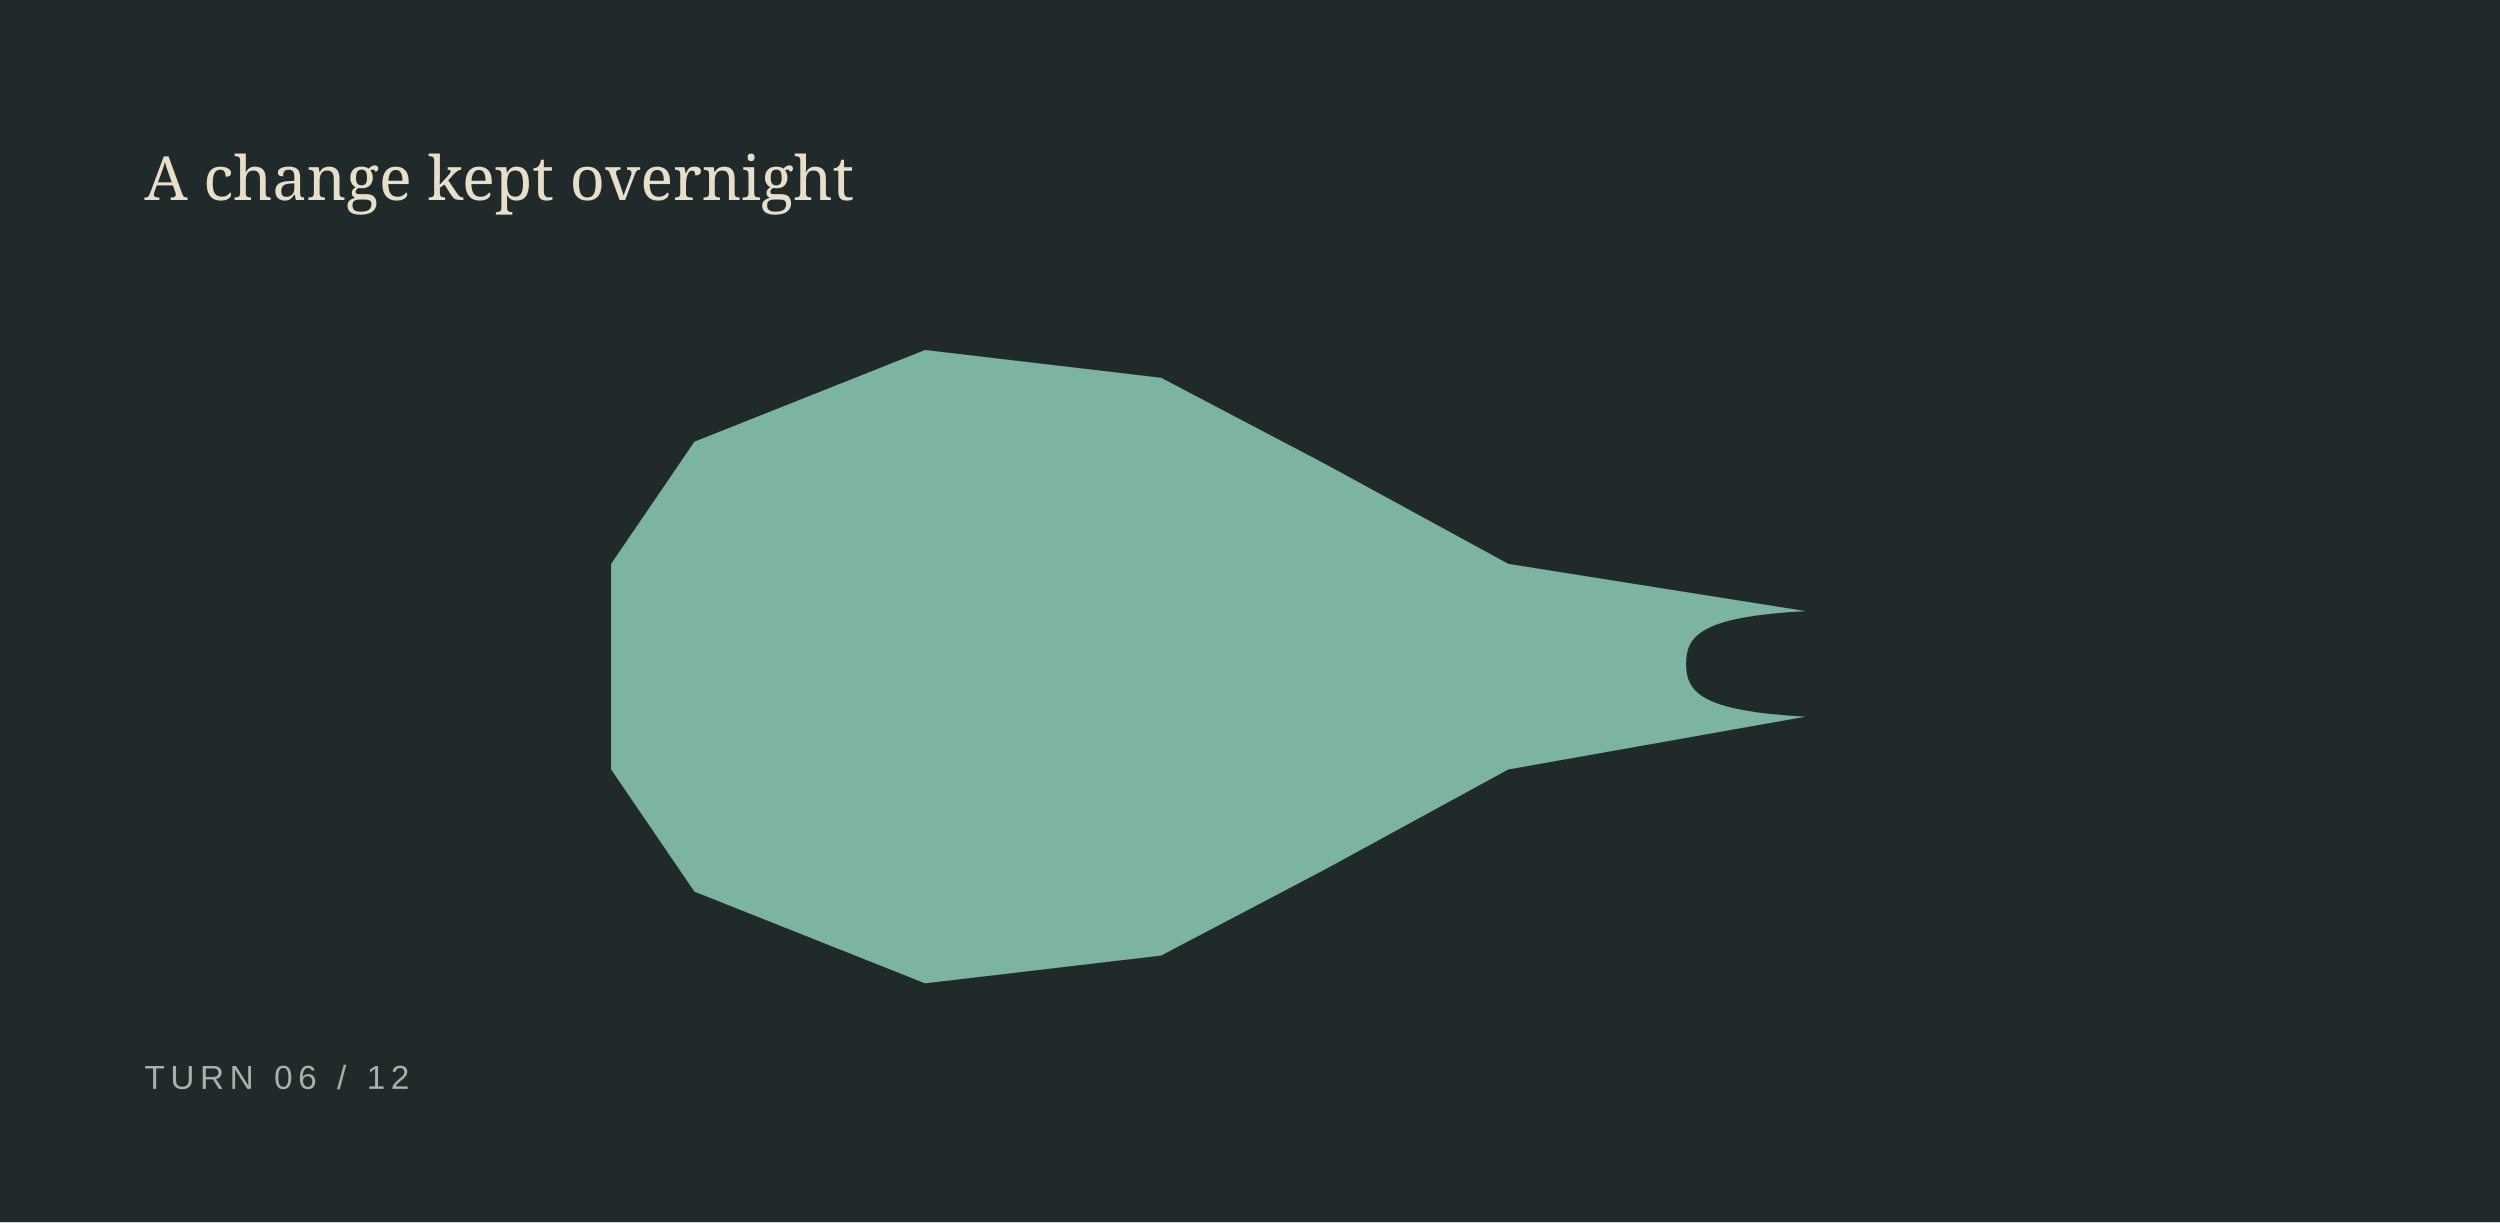
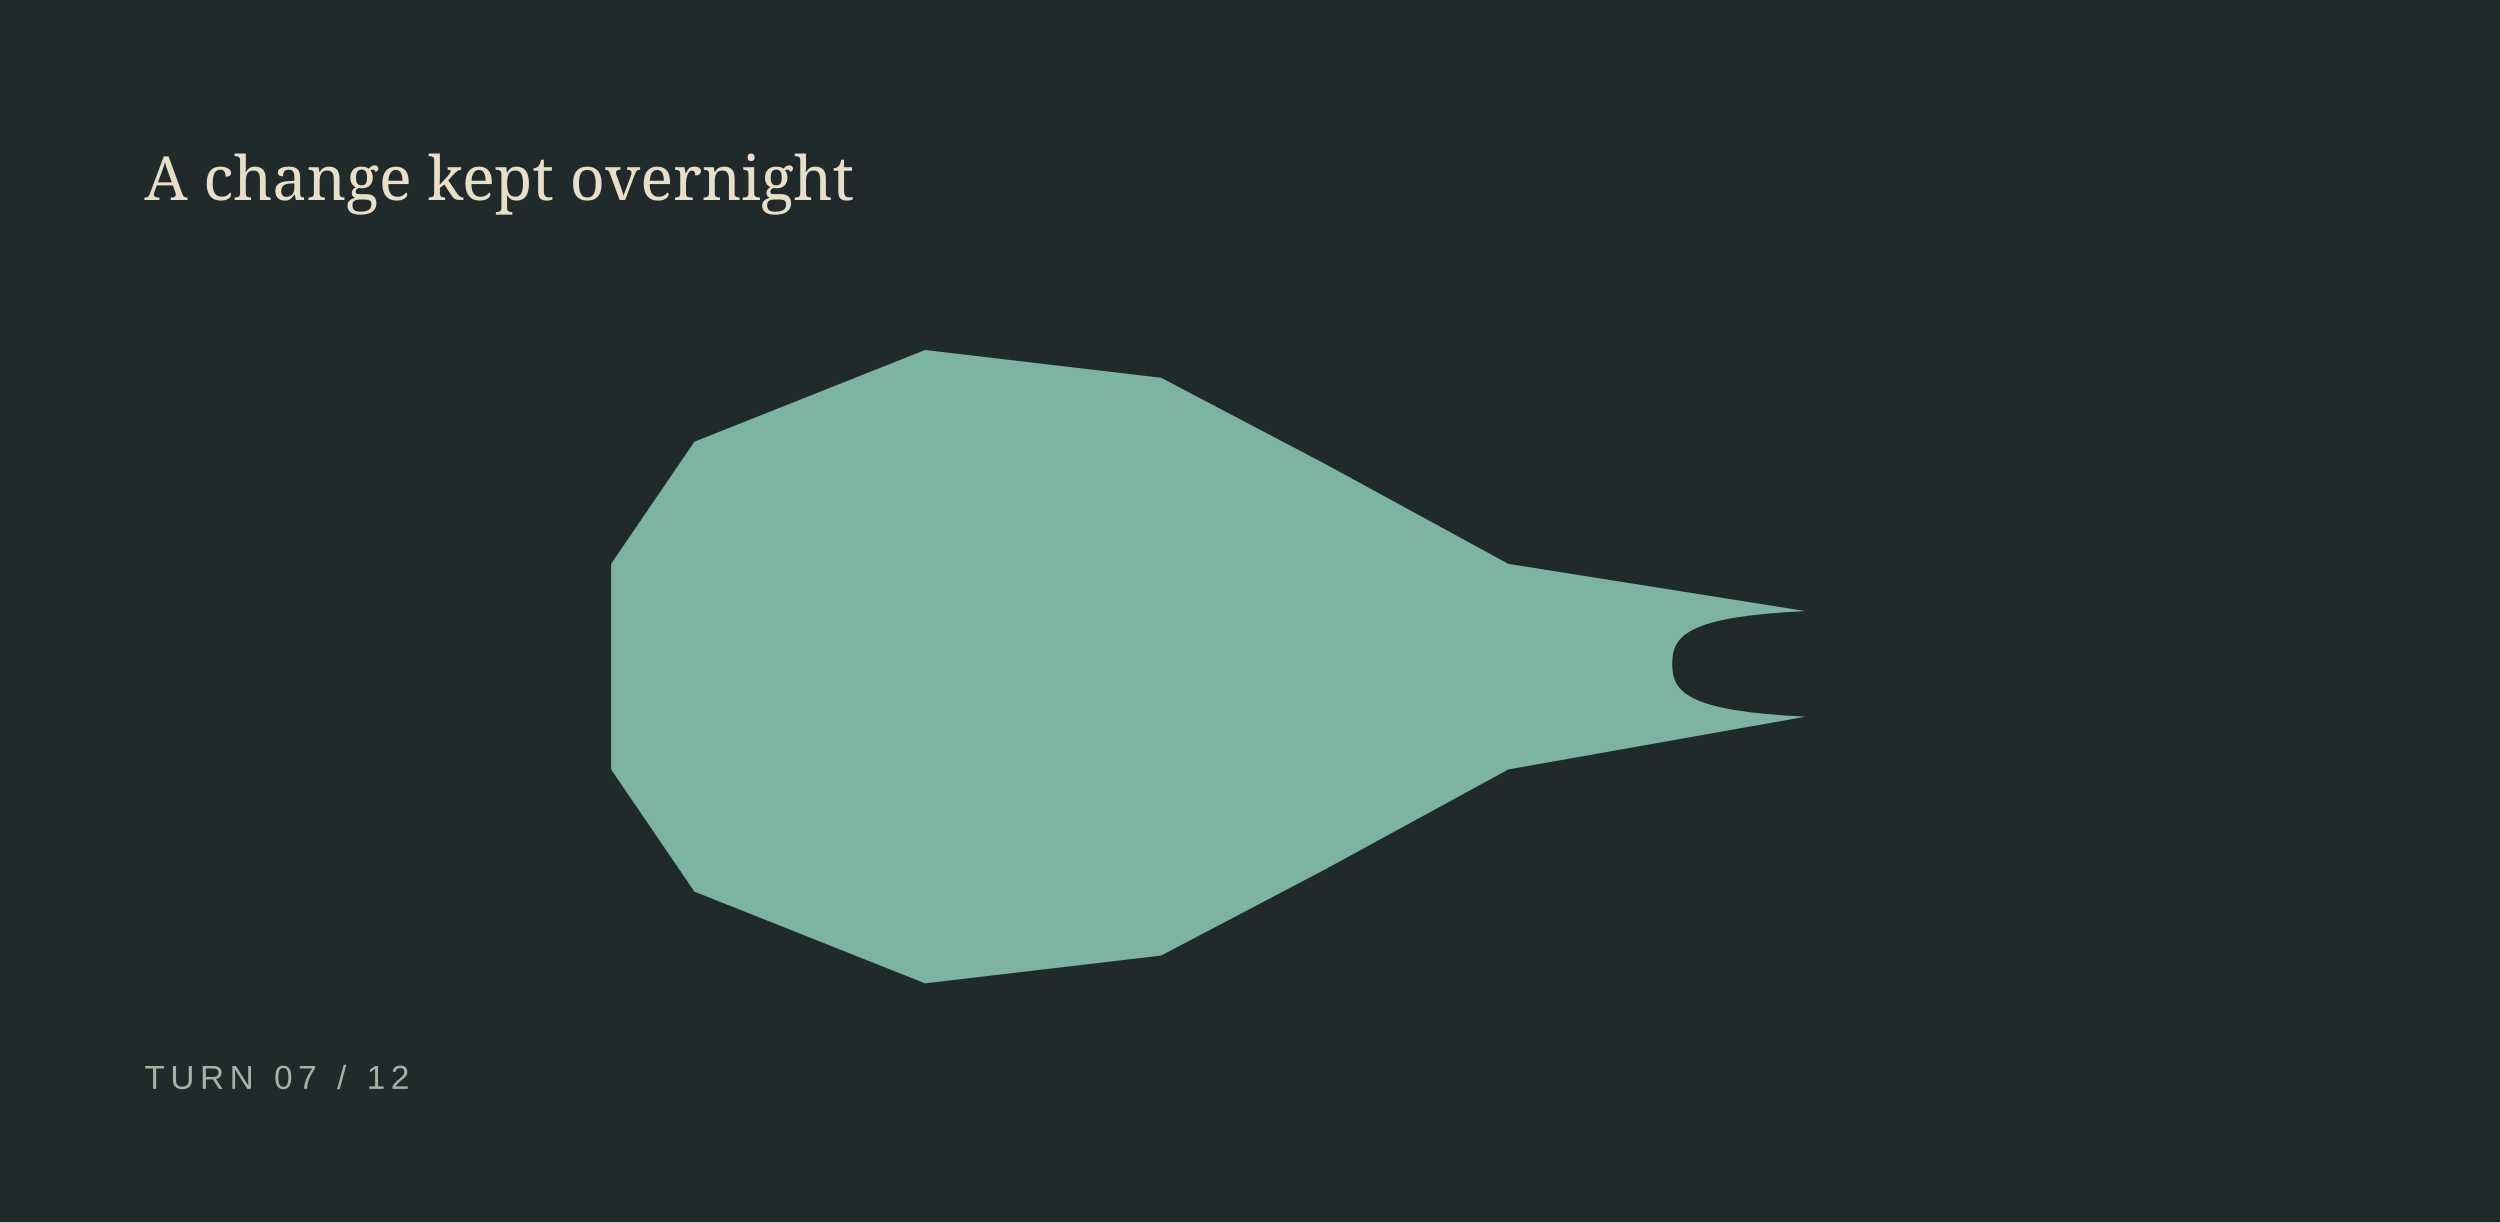
<svg xmlns="http://www.w3.org/2000/svg" viewBox="0 0 900 440" role="img" aria-labelledby="title desc">
  <rect width="900" height="440" fill="#202a2b" />
-   <path fill="#7db4a1" d="M250 159 L333 126 L418 136 L477 167 L543 203 L650 220 C612 222 607 229 607 239 C607 249 612 256 650 258 L650 258 L543 277 L477 313 L418 344 L333 354 L250 321 L220 277 L220 203Z" />
+   <path fill="#7db4a1" d="M250 159 L333 126 L418 136 L477 167 L543 203 L650 220 C607 222 602 229 602 239 C602 249 607 256 650 258 L650 258 L543 277 L477 313 L418 344 L333 354 L250 321 L220 277 L220 203Z" />
  <text x="52" y="72" fill="#e8dfca" font-family="Georgia,serif" font-size="22">A change kept overnight</text>
-   <text x="52" y="392" fill="#a9b1a5" font-family="Arial,sans-serif" font-size="12" letter-spacing="2">TURN 06 / 12</text>
+   <text x="52" y="392" fill="#a9b1a5" font-family="Arial,sans-serif" font-size="12" letter-spacing="2">TURN 07 / 12</text>
</svg>
